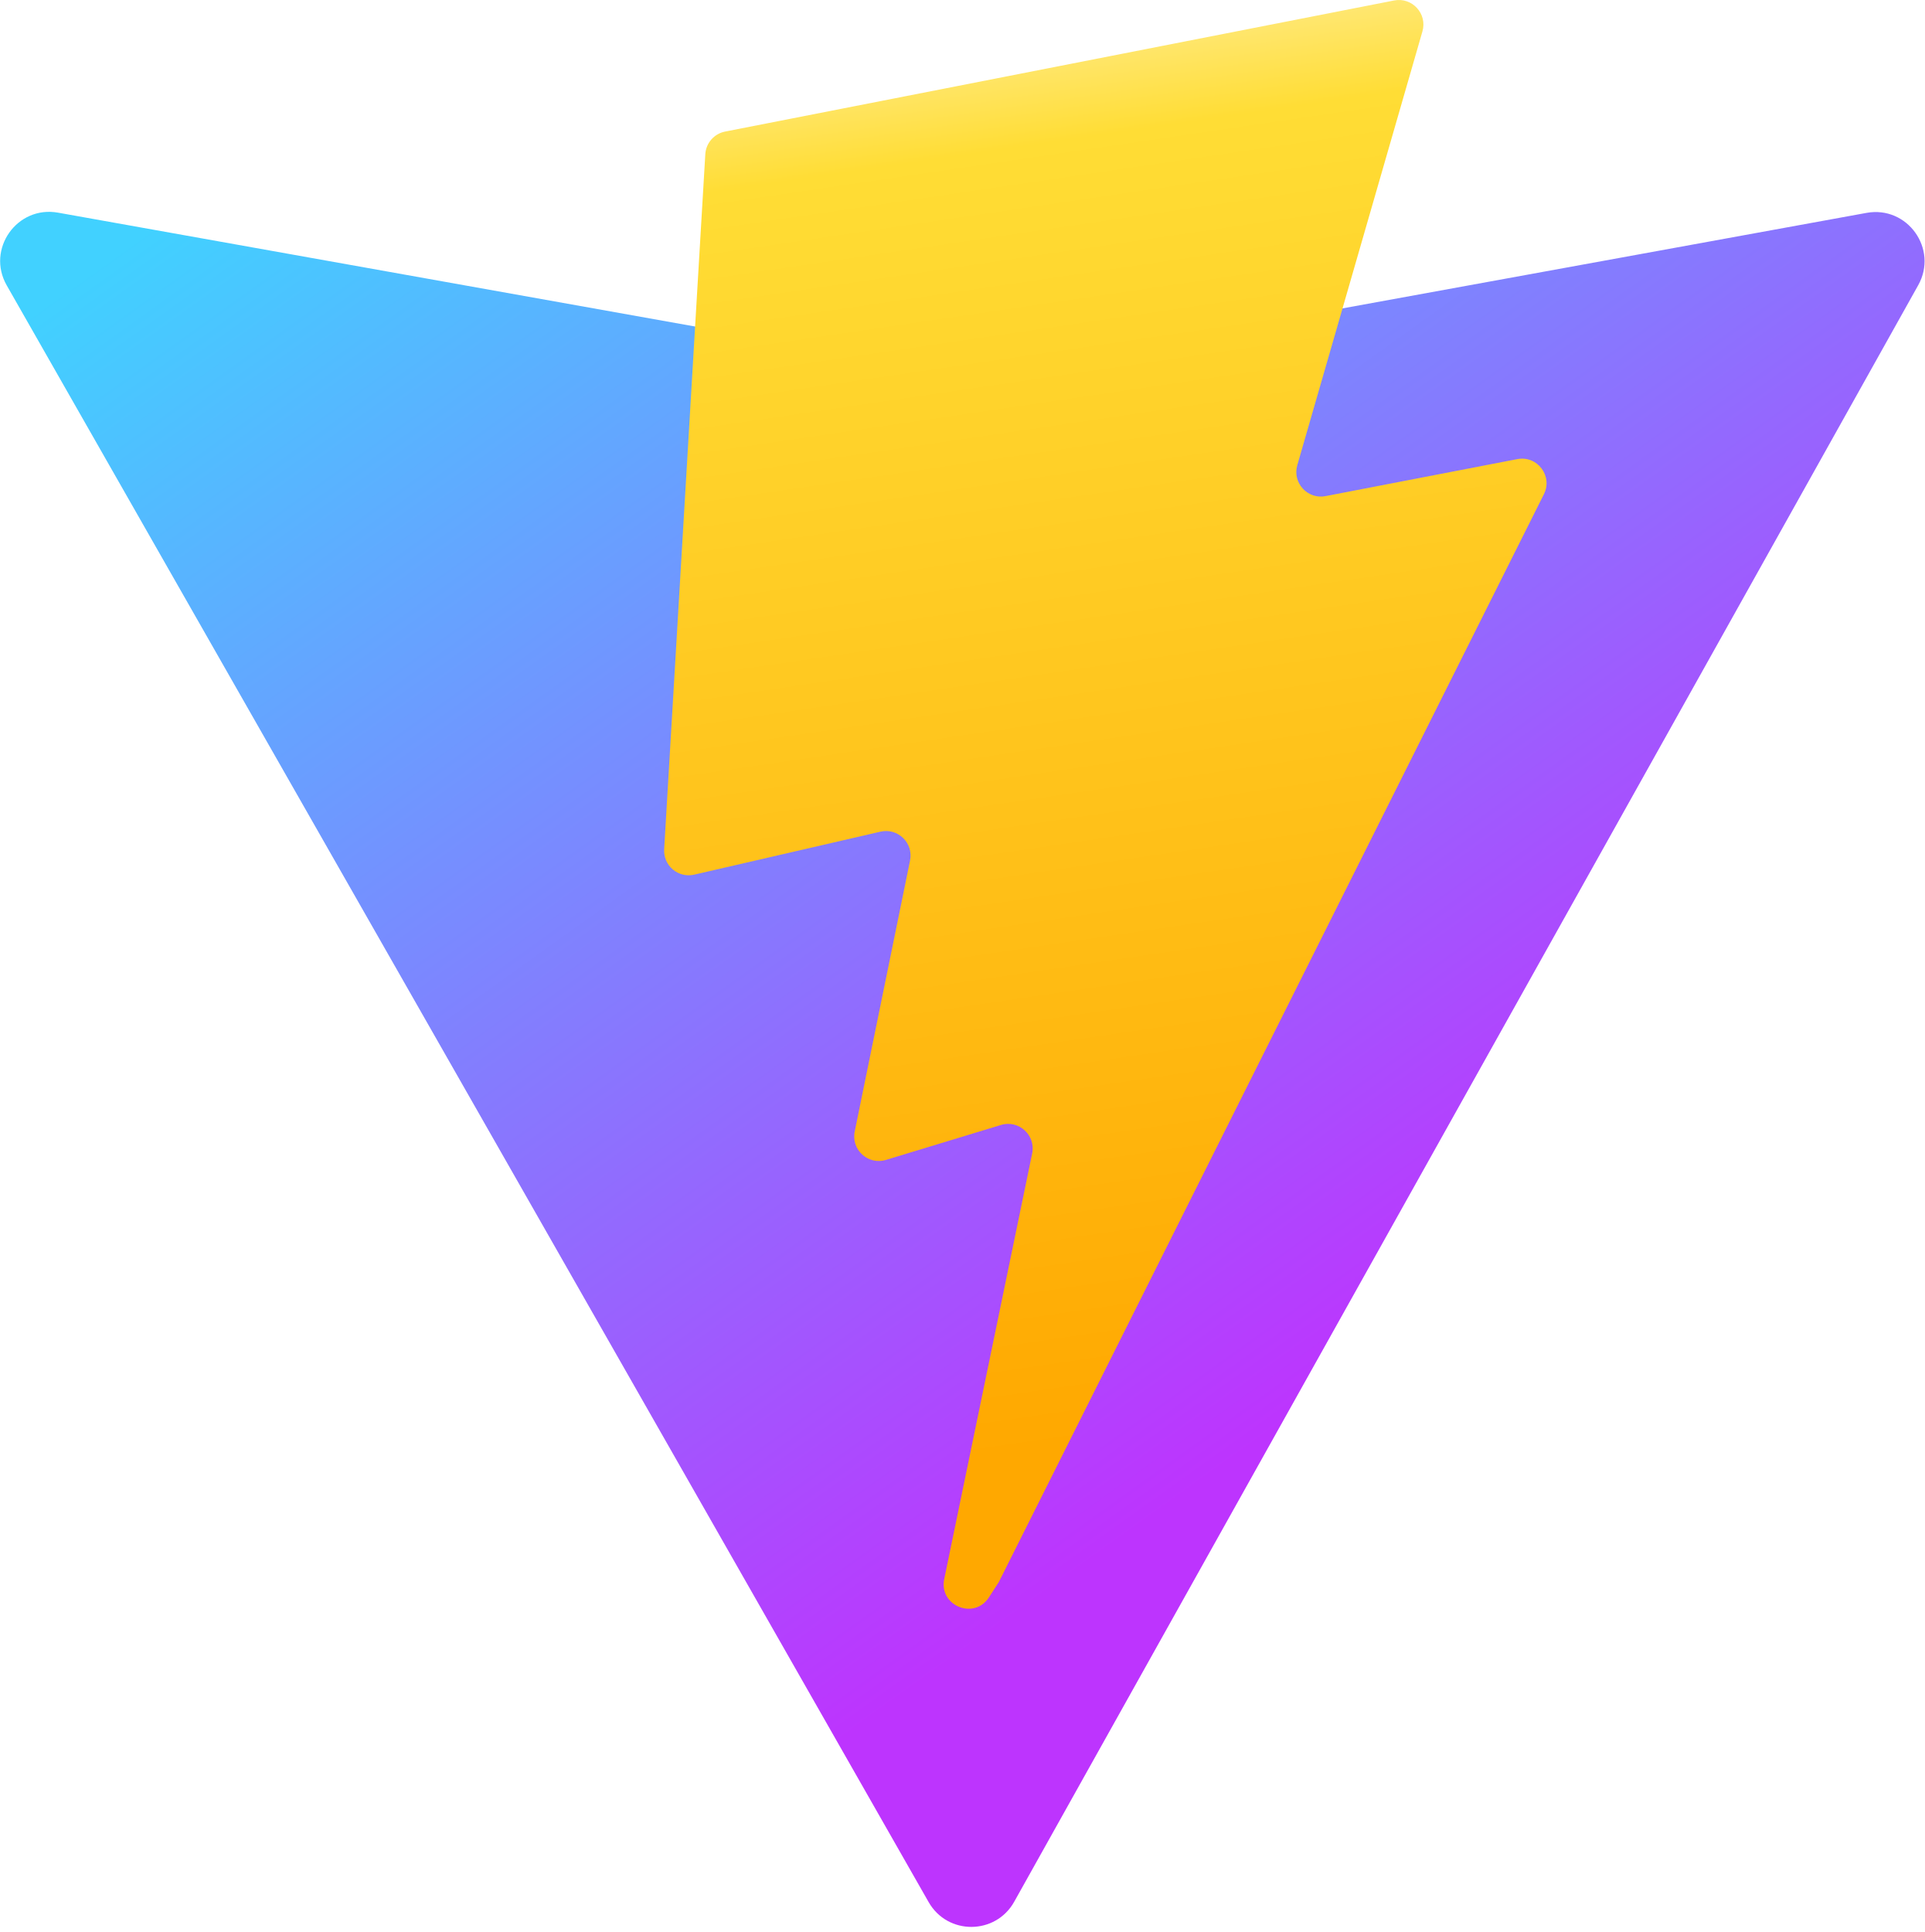
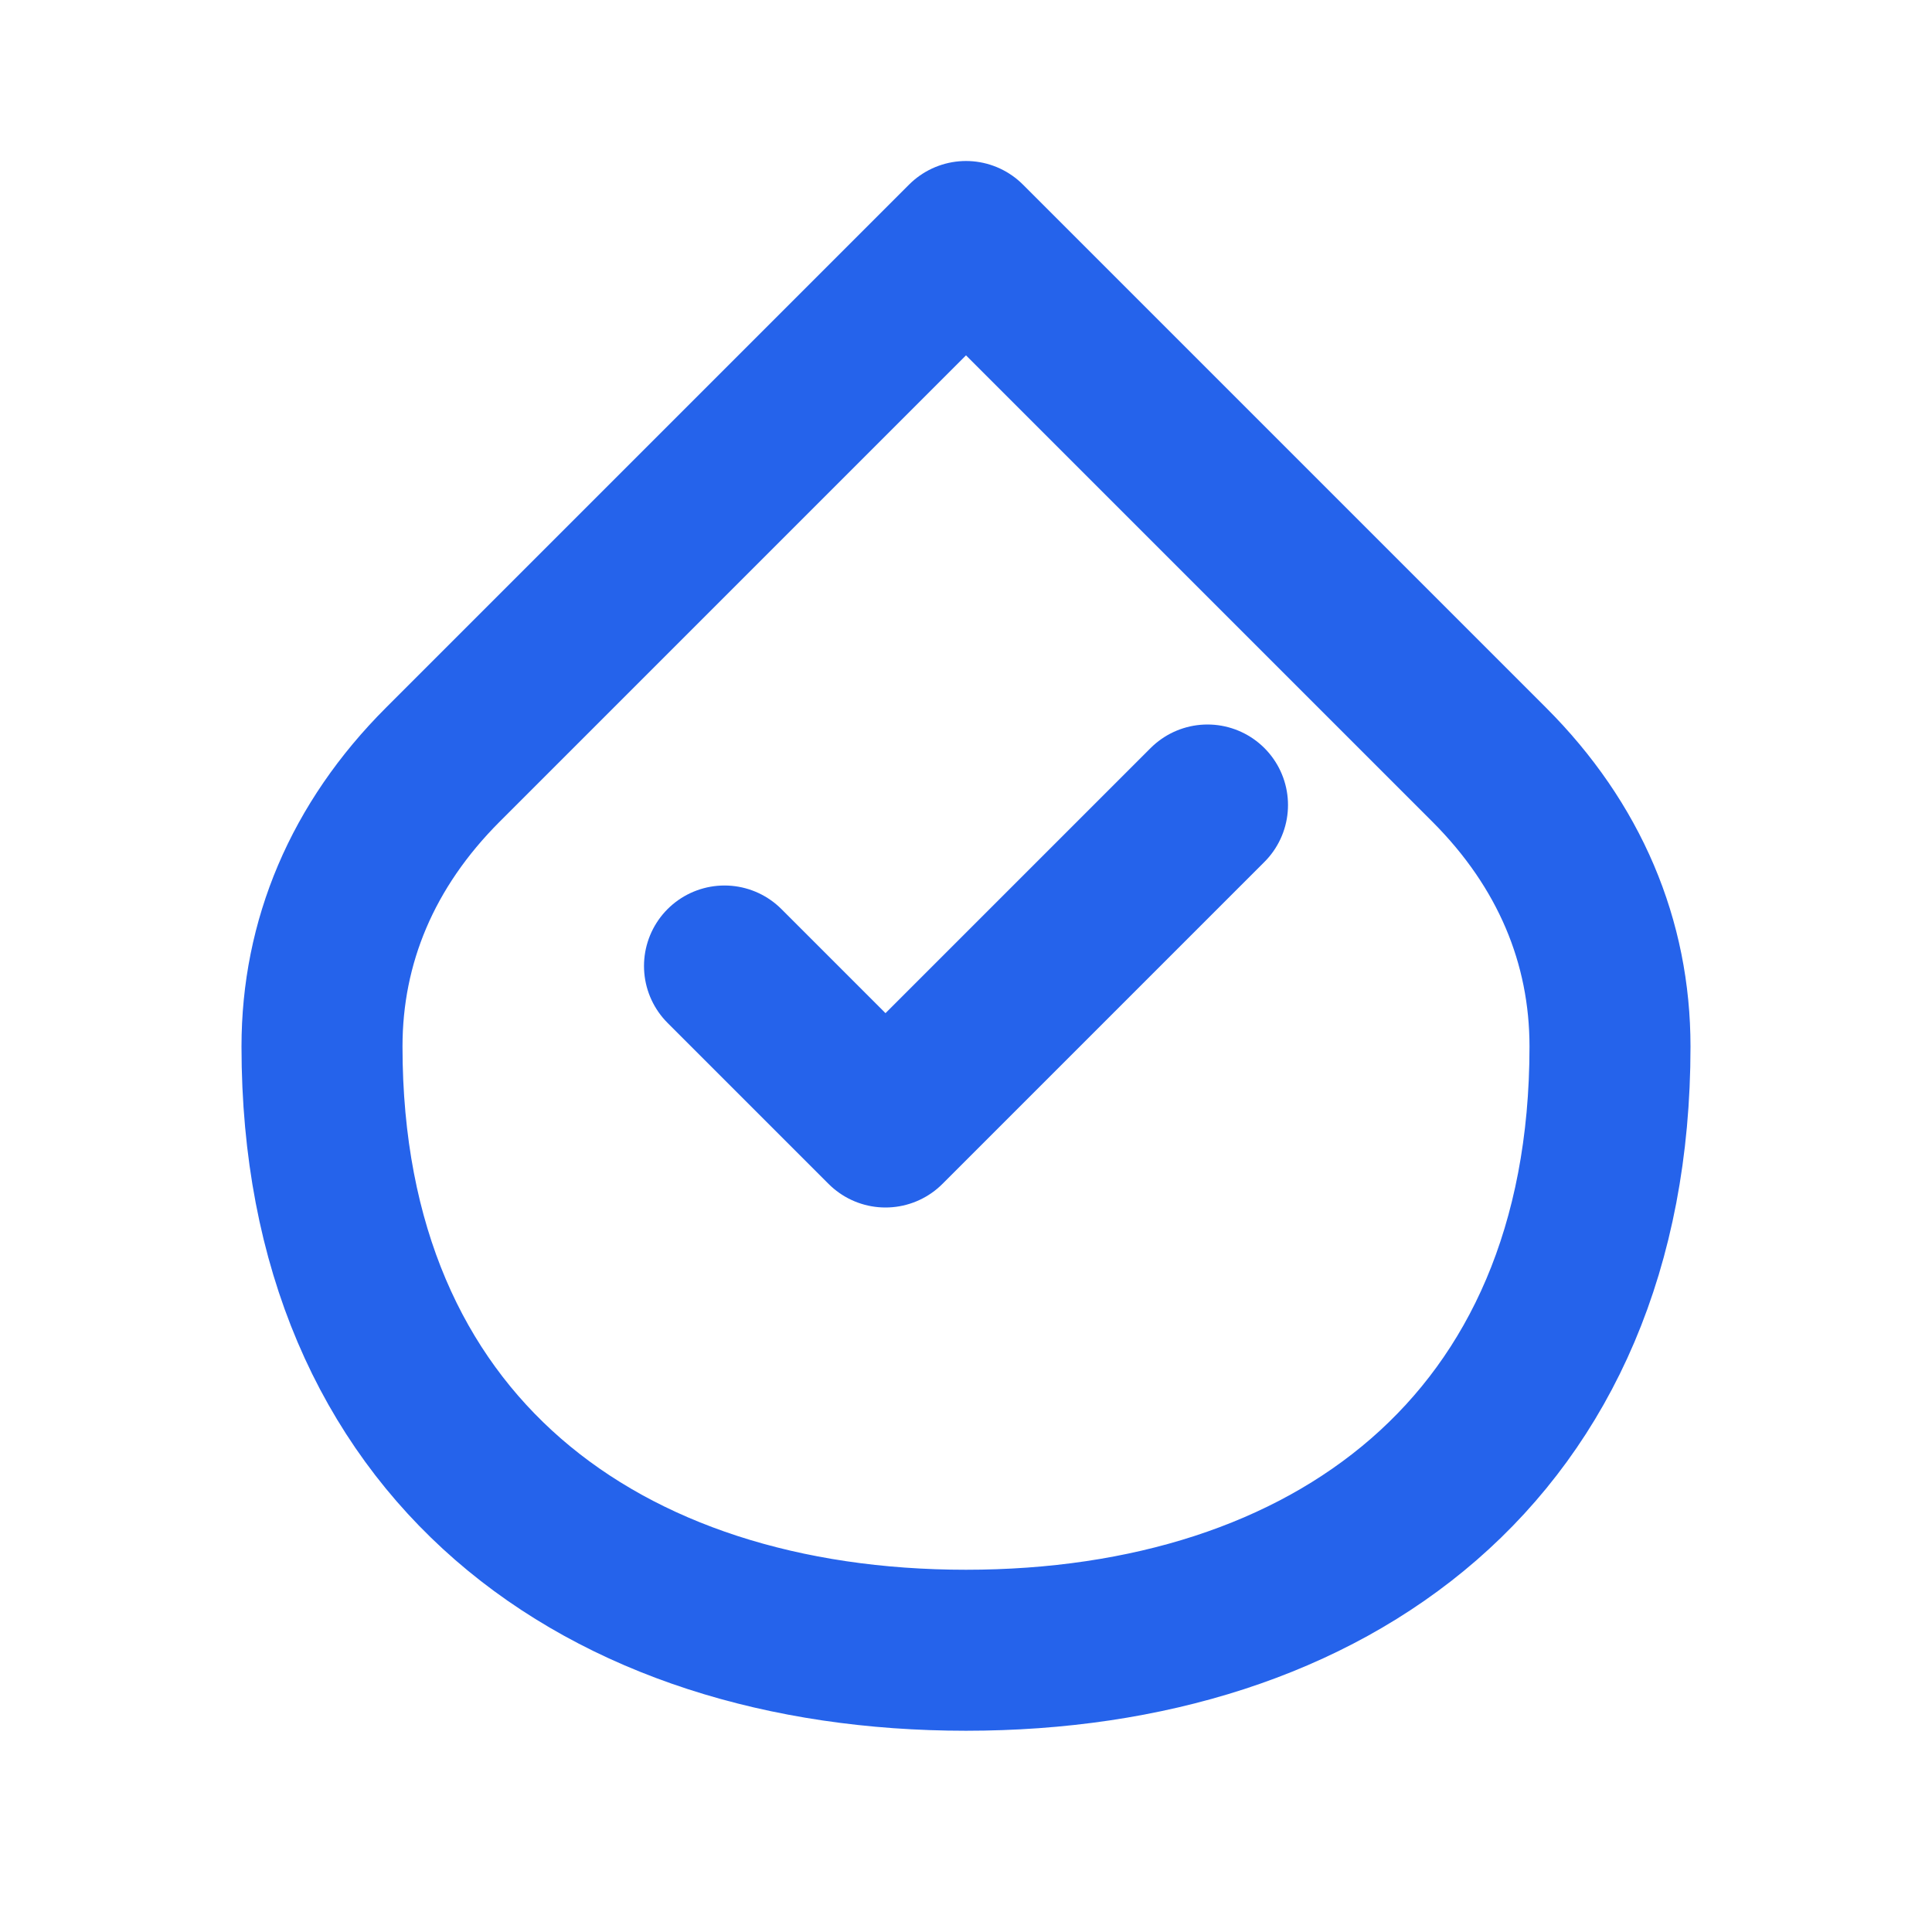
- <svg xmlns="http://www.w3.org/2000/svg" aria-hidden="true" role="img" class="iconify iconify--logos" width="31.88" height="32" preserveAspectRatio="xMidYMid meet" viewBox="0 0 256 257">
-   <defs>
-     <linearGradient id="IconifyId1813088fe1fbc01fb466" x1="-.828%" x2="57.636%" y1="7.652%" y2="78.411%">
-       <stop offset="0%" stop-color="#41D1FF" />
-       <stop offset="100%" stop-color="#BD34FE" />
-     </linearGradient>
-     <linearGradient id="IconifyId1813088fe1fbc01fb467" x1="43.376%" x2="50.316%" y1="2.242%" y2="89.03%">
-       <stop offset="0%" stop-color="#FFEA83" />
-       <stop offset="8.333%" stop-color="#FFDD35" />
-       <stop offset="100%" stop-color="#FFA800" />
-     </linearGradient>
-   </defs>
-   <path fill="url(#IconifyId1813088fe1fbc01fb466)" d="M255.153 37.938L134.897 252.976c-2.483 4.44-8.862 4.466-11.382.048L.875 37.958c-2.746-4.814 1.371-10.646 6.827-9.67l120.385 21.517a6.537 6.537 0 0 0 2.322-.004l117.867-21.483c5.438-.991 9.574 4.796 6.877 9.62Z" />
-   <path fill="url(#IconifyId1813088fe1fbc01fb467)" d="M185.432.063L96.44 17.501a3.268 3.268 0 0 0-2.634 3.014l-5.474 92.456a3.268 3.268 0 0 0 3.997 3.378l24.777-5.718c2.318-.535 4.413 1.507 3.936 3.838l-7.361 36.047c-.495 2.426 1.782 4.5 4.151 3.78l15.304-4.649c2.372-.72 4.652 1.36 4.15 3.788l-11.698 56.621c-.732 3.542 3.979 5.473 5.943 2.437l1.313-2.028l72.516-144.72c1.215-2.423-.88-5.186-3.54-4.672l-25.505 4.922c-2.396.462-4.435-1.77-3.759-4.114l16.646-57.705c.677-2.35-1.37-4.583-3.769-4.113Z" />
+ <svg xmlns="http://www.w3.org/2000/svg" width="32" height="32" viewBox="0 0 24 24" fill="none" stroke="#2563eb" stroke-width="2" stroke-linecap="round" stroke-linejoin="round">
+   <path d="M20 13c0 5-3.5 7.5-8 7.5s-8-2.5-8-7.5c0-1.3.5-2.5 1.5-3.5L12 3l6.5 6.5c1 1 1.5 2.2 1.5 3.5z" />
+   <path d="m9 12 2 2 4-4" />
</svg>
